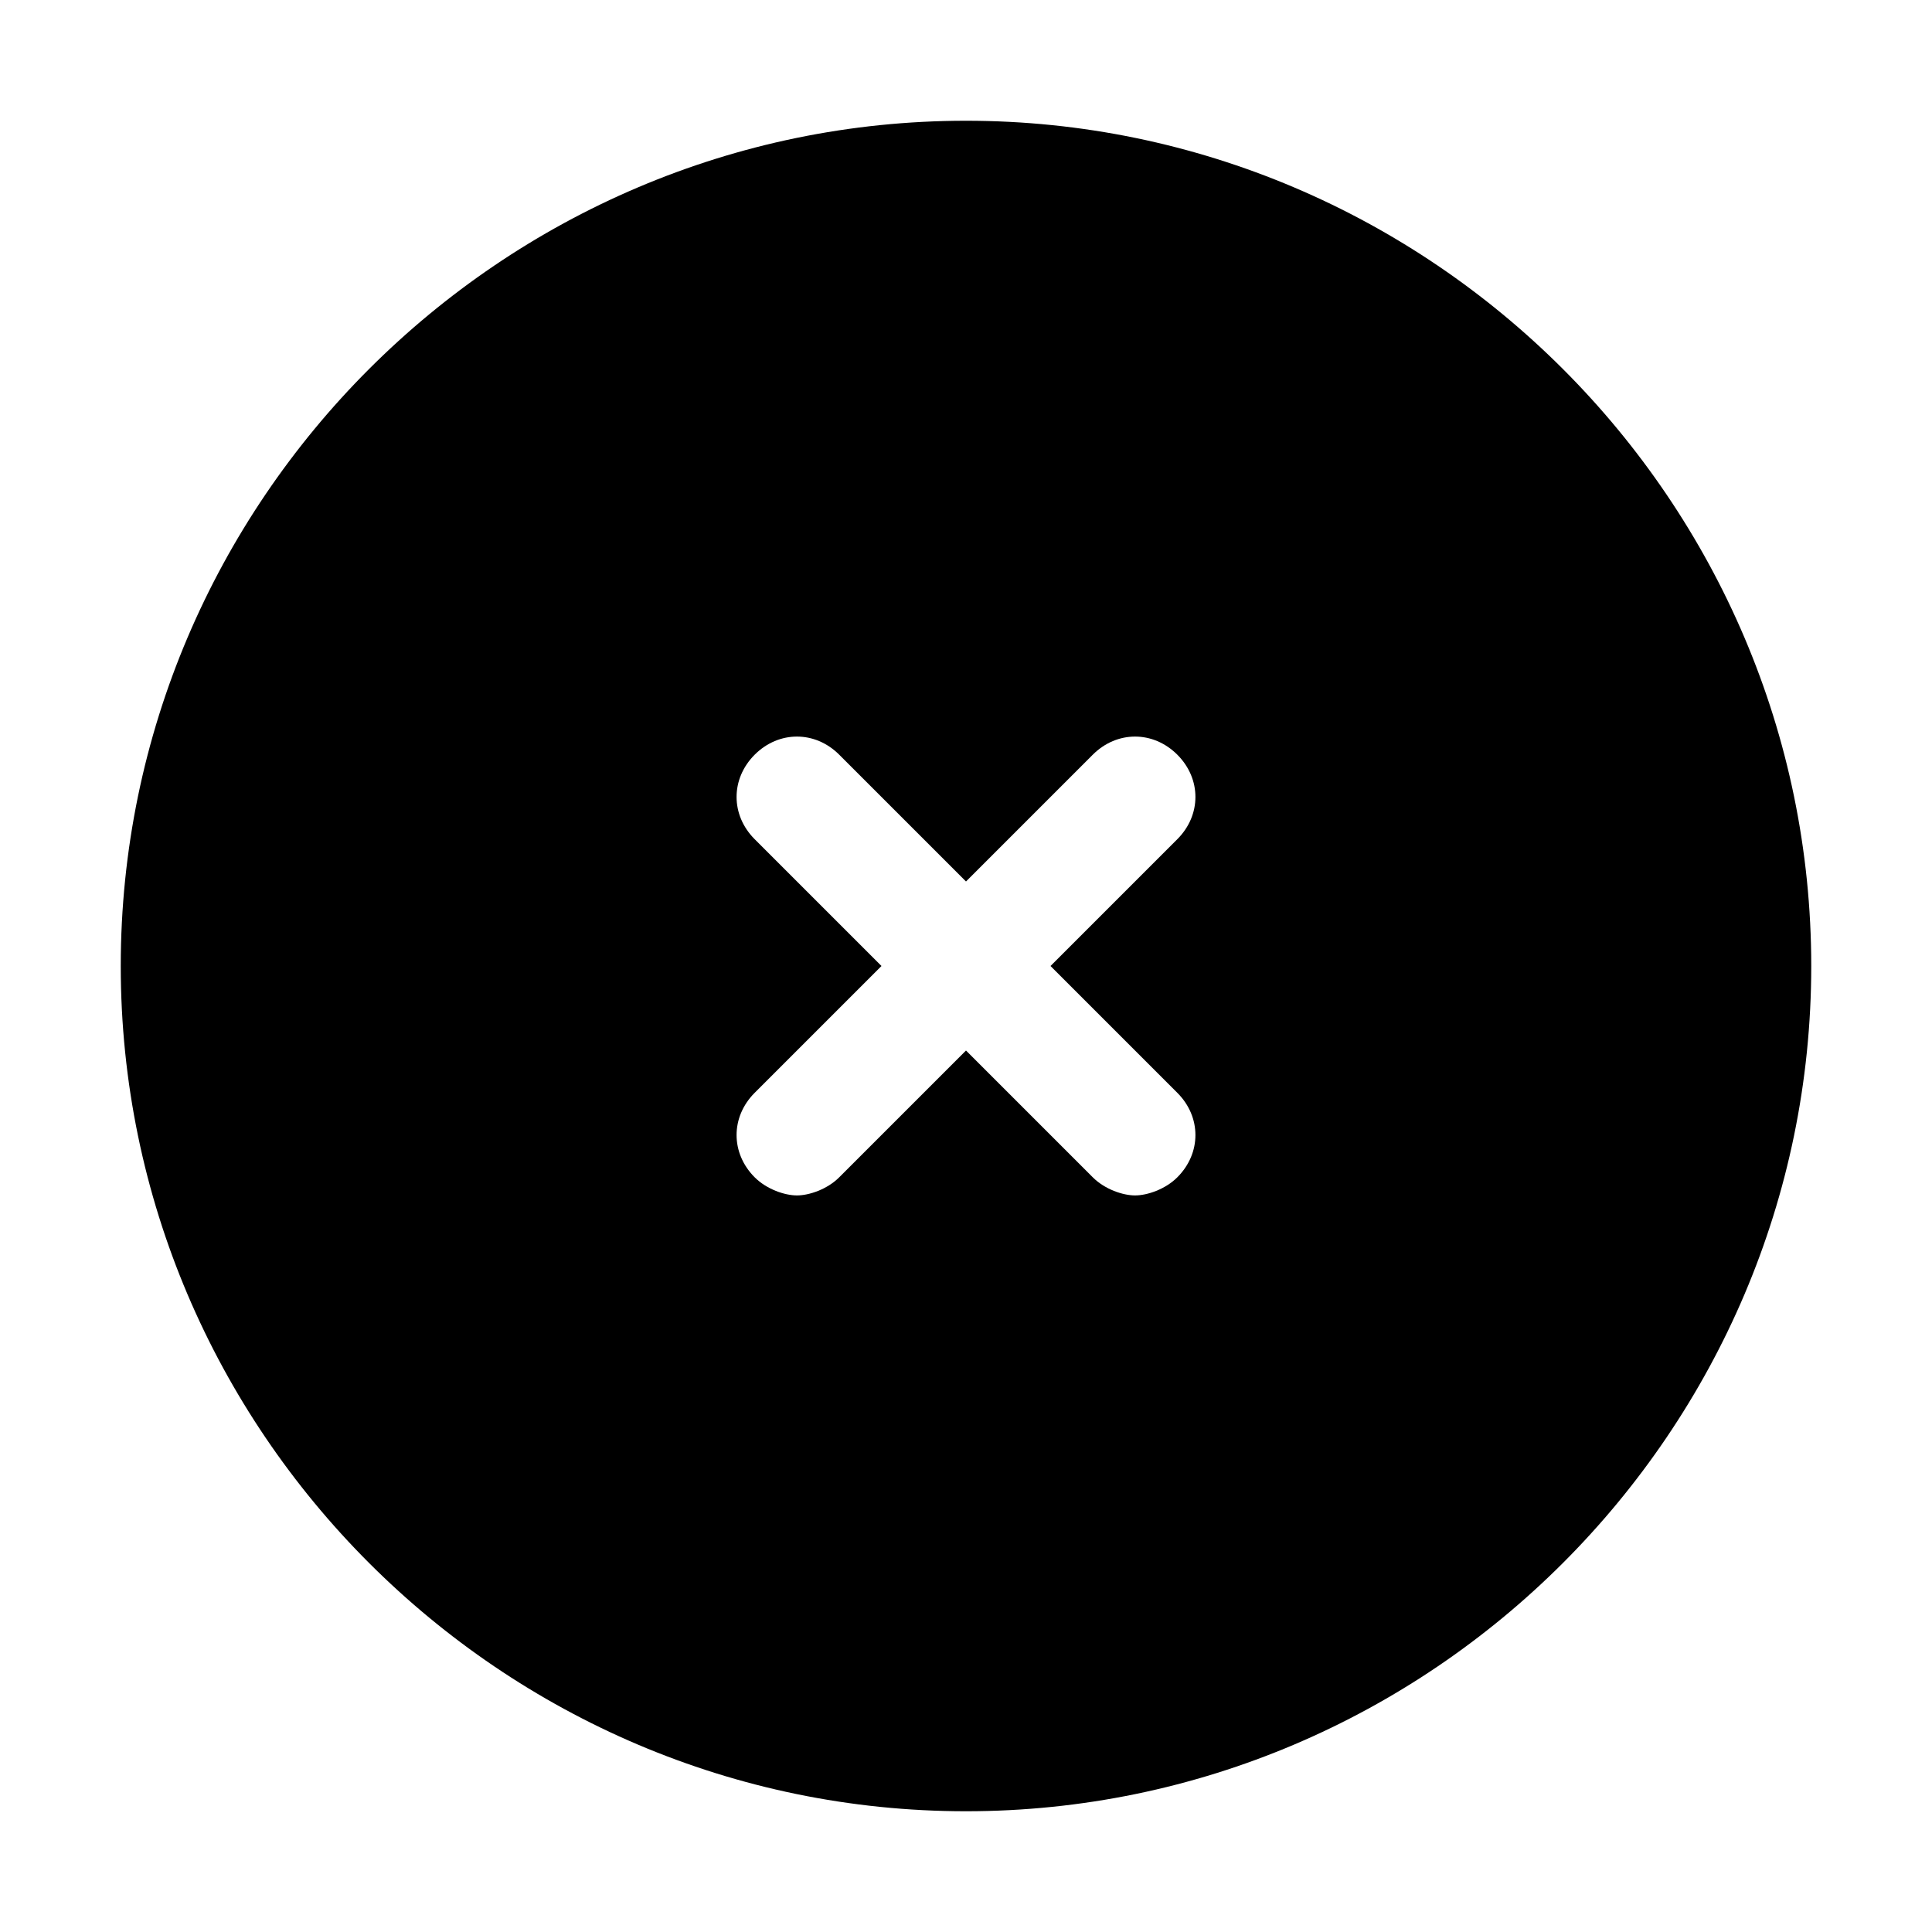
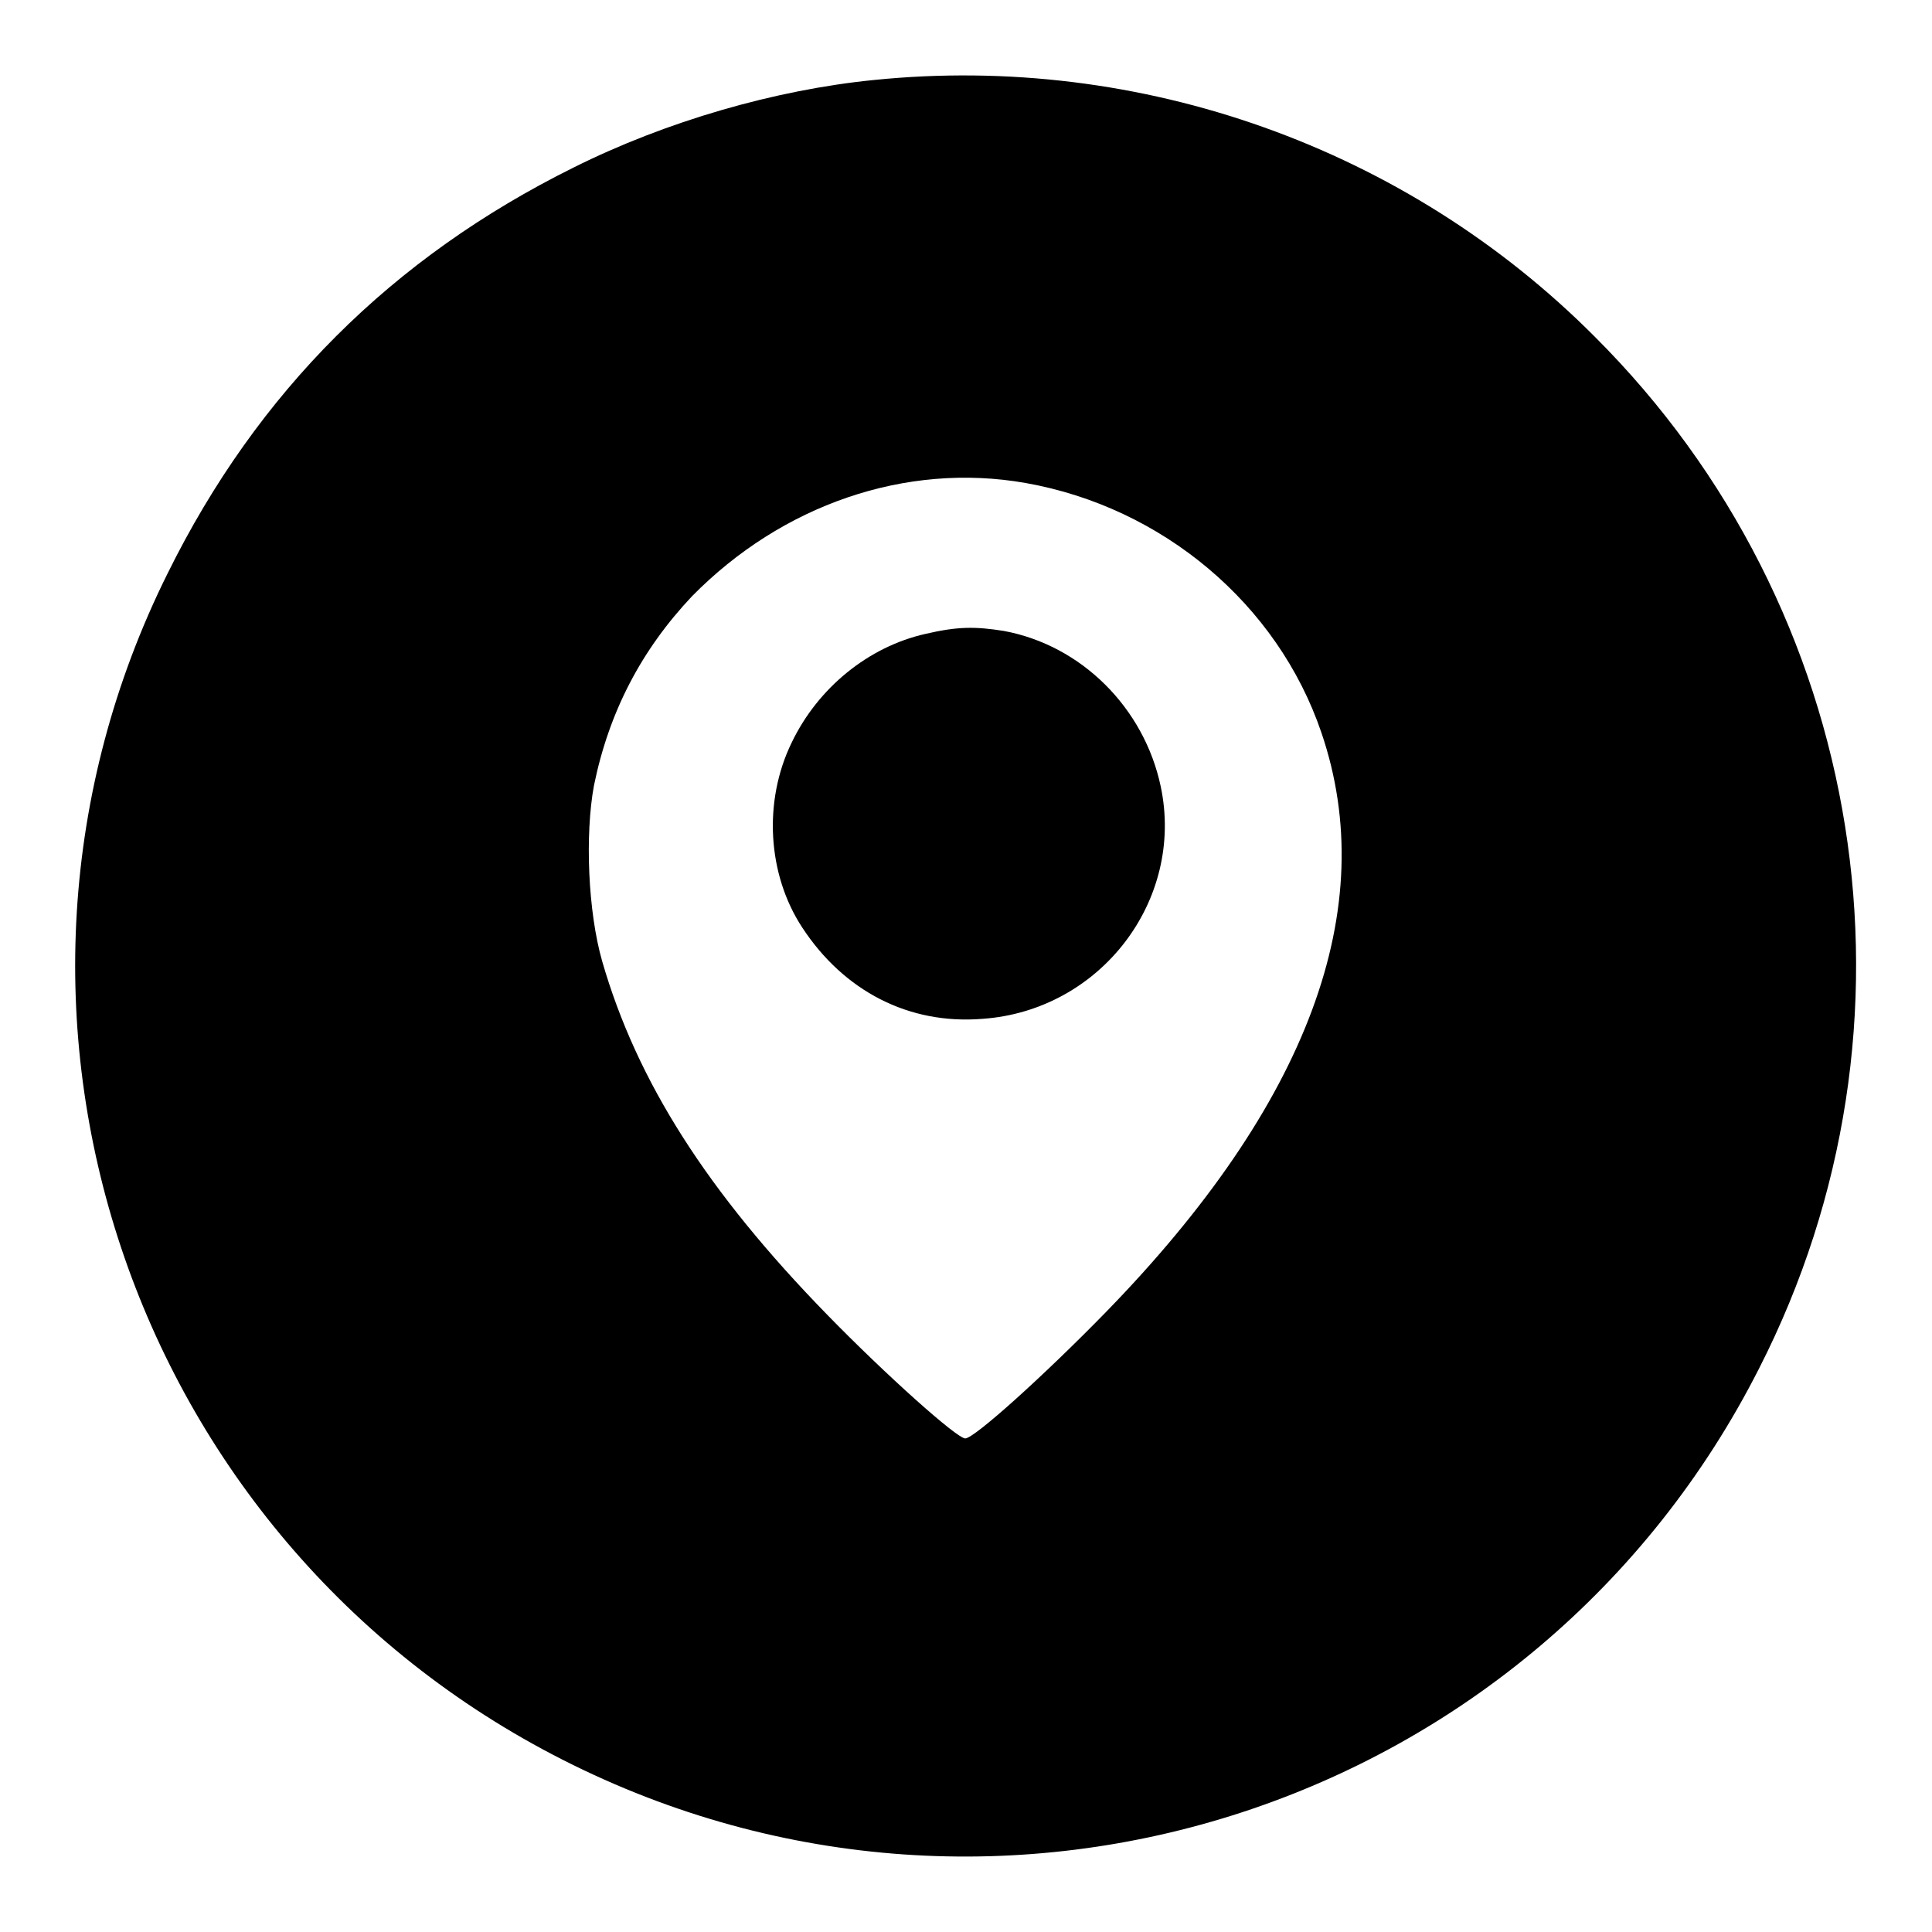
- <svg xmlns="http://www.w3.org/2000/svg" fill="#000000" height="200px" width="200px" version="1.1" id="Icons" viewBox="0 0 32 32" xml:space="preserve">
-   <g id="SVGRepo_bgCarrier" stroke-width="0" />
-   <g id="SVGRepo_tracerCarrier" stroke-linecap="round" stroke-linejoin="round" />
-   <g id="SVGRepo_iconCarrier">
-     <path d="M16,2C8.3,2,2,8.3,2,16s6.3,14,14,14s14-6.3,14-14S23.7,2,16,2z M19.5,18.1c0.4,0.4,0.4,1,0,1.4c-0.2,0.2-0.5,0.3-0.7,0.3 s-0.5-0.1-0.7-0.3L16,17.4l-2.1,2.1c-0.2,0.2-0.5,0.3-0.7,0.3s-0.5-0.1-0.7-0.3c-0.4-0.4-0.4-1,0-1.4l2.1-2.1l-2.1-2.1 c-0.4-0.4-0.4-1,0-1.4s1-0.4,1.4,0l2.1,2.1l2.1-2.1c0.4-0.4,1-0.4,1.4,0s0.4,1,0,1.4L17.4,16L19.5,18.1z" />
+ <svg xmlns="http://www.w3.org/2000/svg" version="1.1" x="0px" y="0px" viewBox="0 0 256 256" enable-background="new 0 0 256 256" xml:space="preserve">
+   <g>
+     <g>
+       <g>
+         <path fill="#000000" d="M115.8,10.6c-13.1,1.3-27.6,5.5-39.8,11.6C52,34.1,34.1,51.9,22.2,76c-28.7,57.7-5.2,128,52.4,157.2c58.1,29.5,129,6.3,158.5-51.9c23.2-45.5,14.4-100.6-21.8-136.7C186.4,19.6,151.2,7,115.8,10.6z M135.9,64c18.1,3.2,33.4,16,39.2,33.1c7.9,23.2-1.7,49.2-28.6,76.8c-8.1,8.3-17.4,16.7-18.6,16.7c-1.1,0-10.4-8.3-18.3-16.4c-15.9-16.3-25.2-30.9-29.8-46.8c-1.9-6.6-2.3-16.8-1.1-23.3c2-9.8,6.3-18,13-25.1C103.6,66.9,120,61.2,135.9,64z" />
+         <path fill="#000000" d="M122.6,84c-7.5,1.7-14.2,7.1-17.7,14.4c-3.8,7.8-3.2,17.5,1.4,24.5c5.5,8.4,14.1,12.9,23.9,12.1c15.6-1.1,26.8-15.7,23.6-30.8c-2.2-10.4-10.5-18.7-20.8-20.6C129.2,83,126.9,83,122.6,84z" />
+       </g>
+     </g>
  </g>
</svg>
